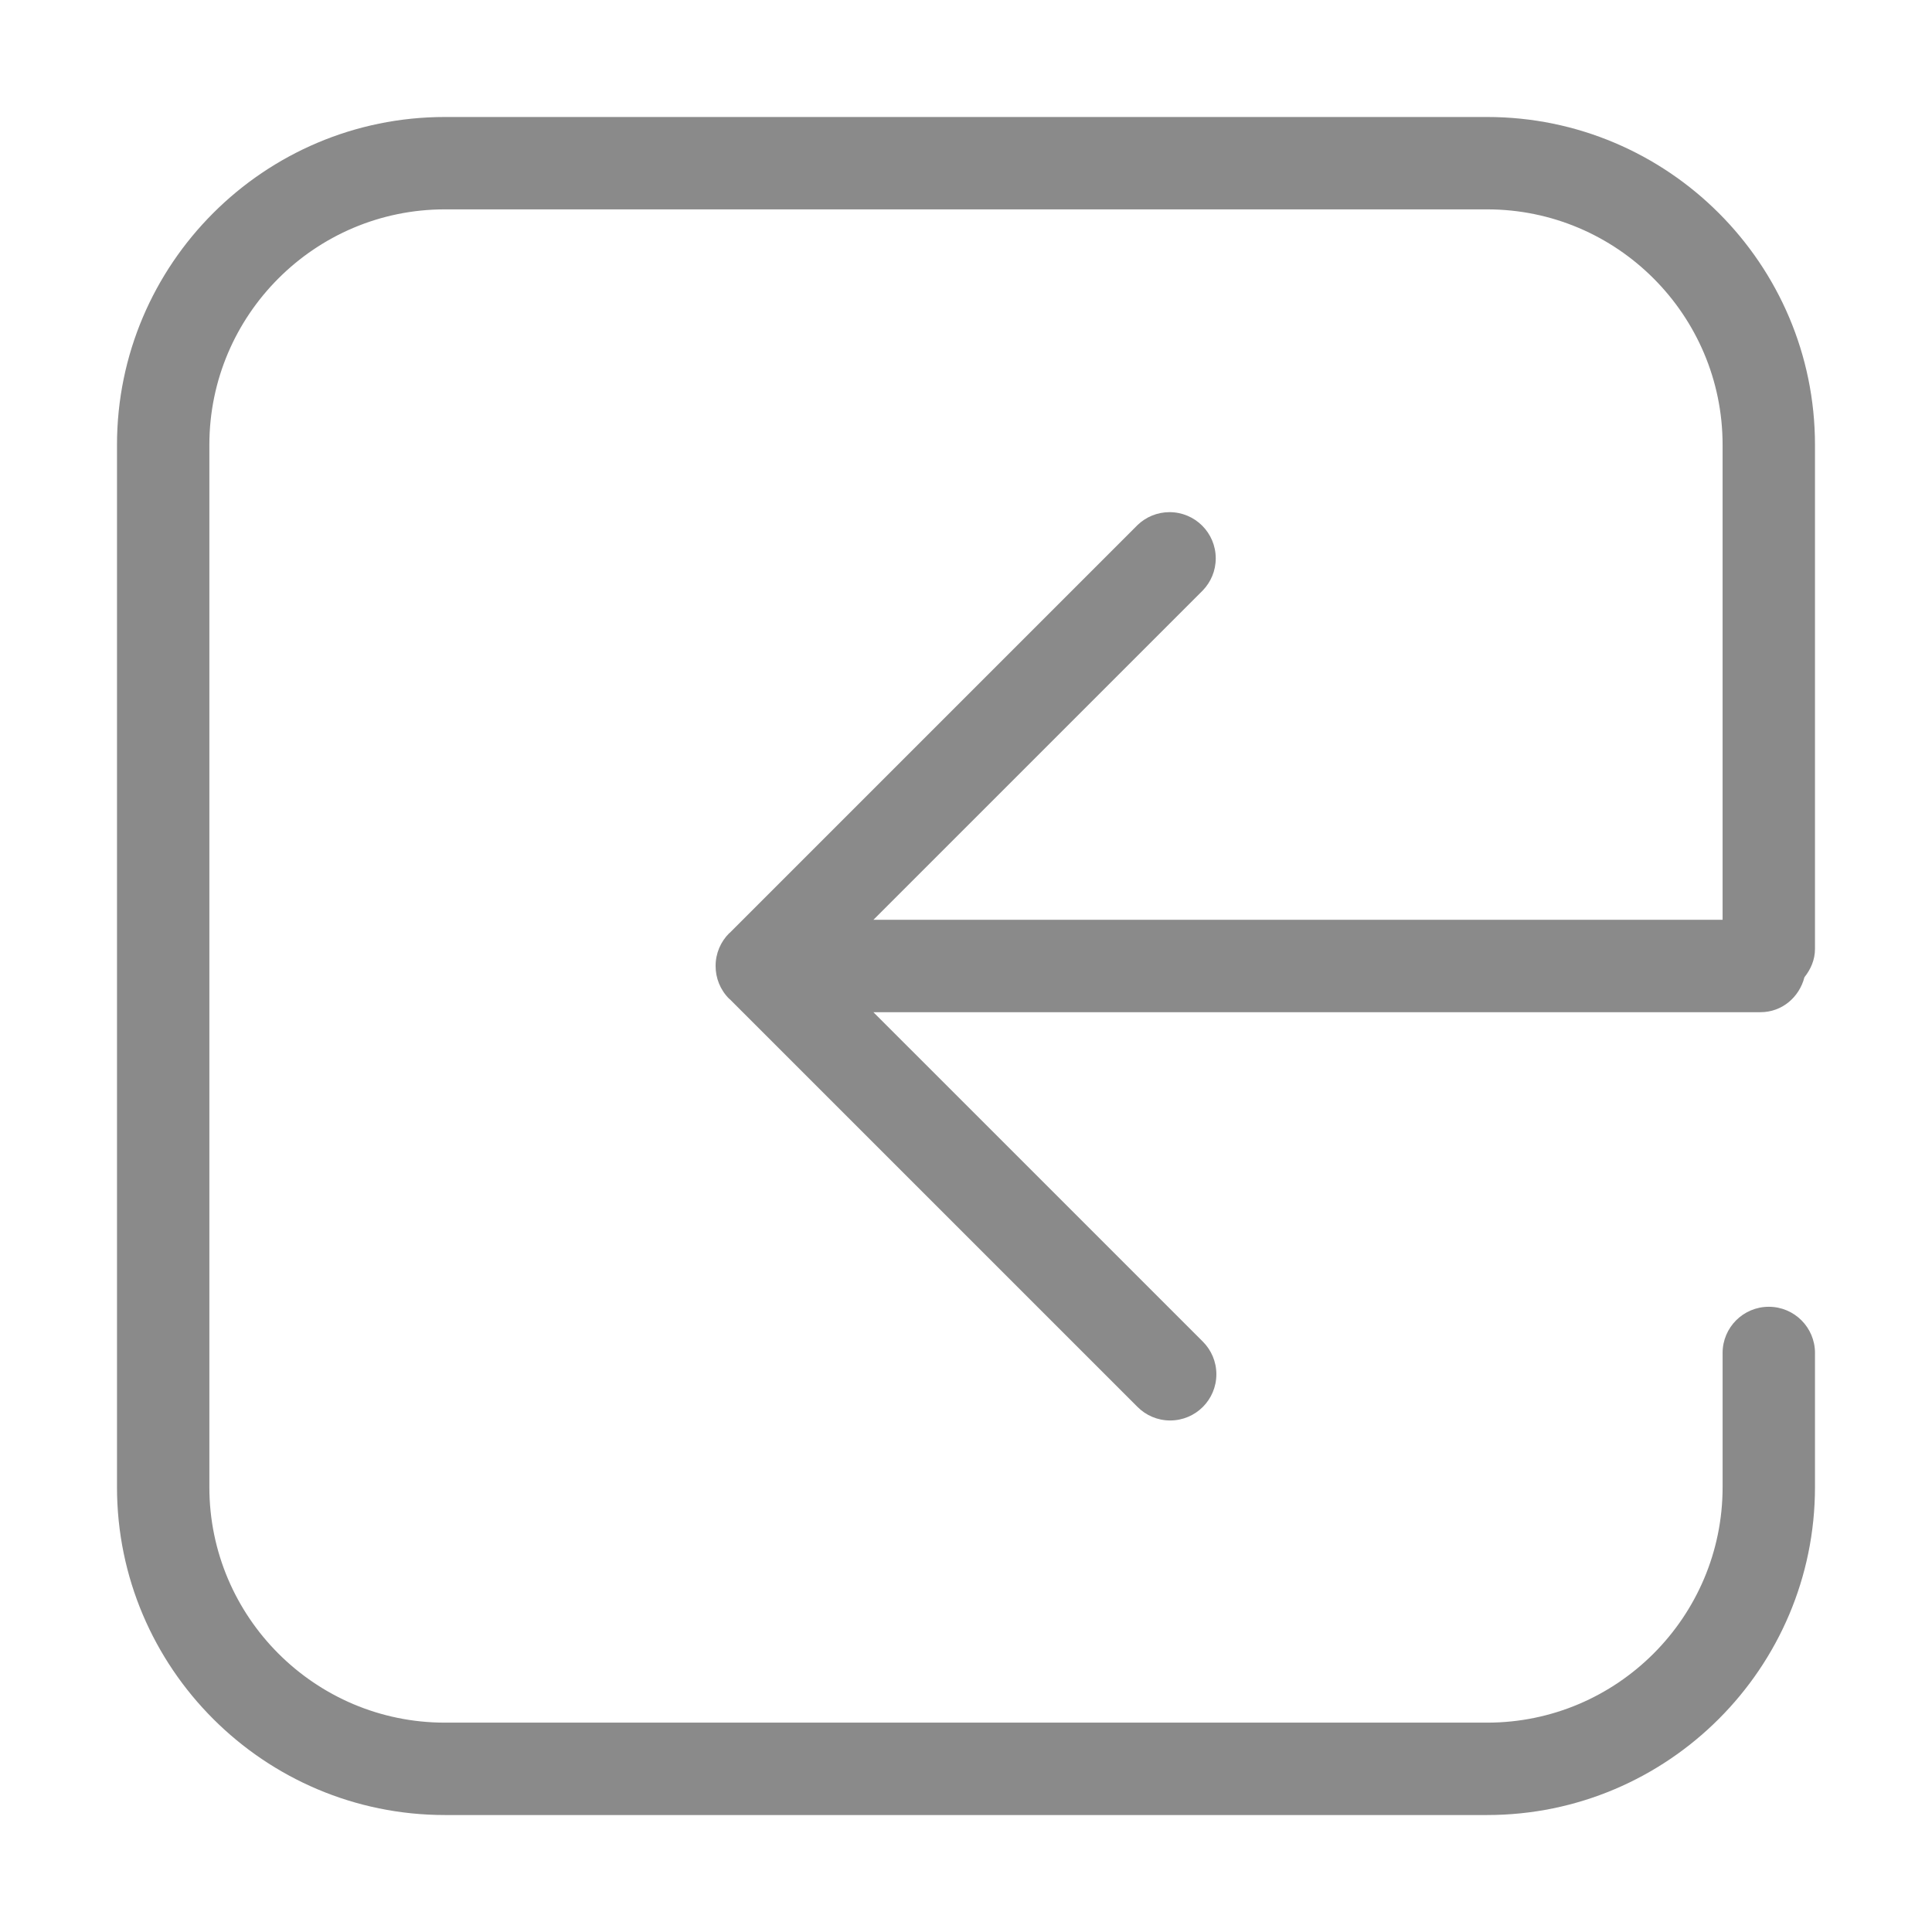
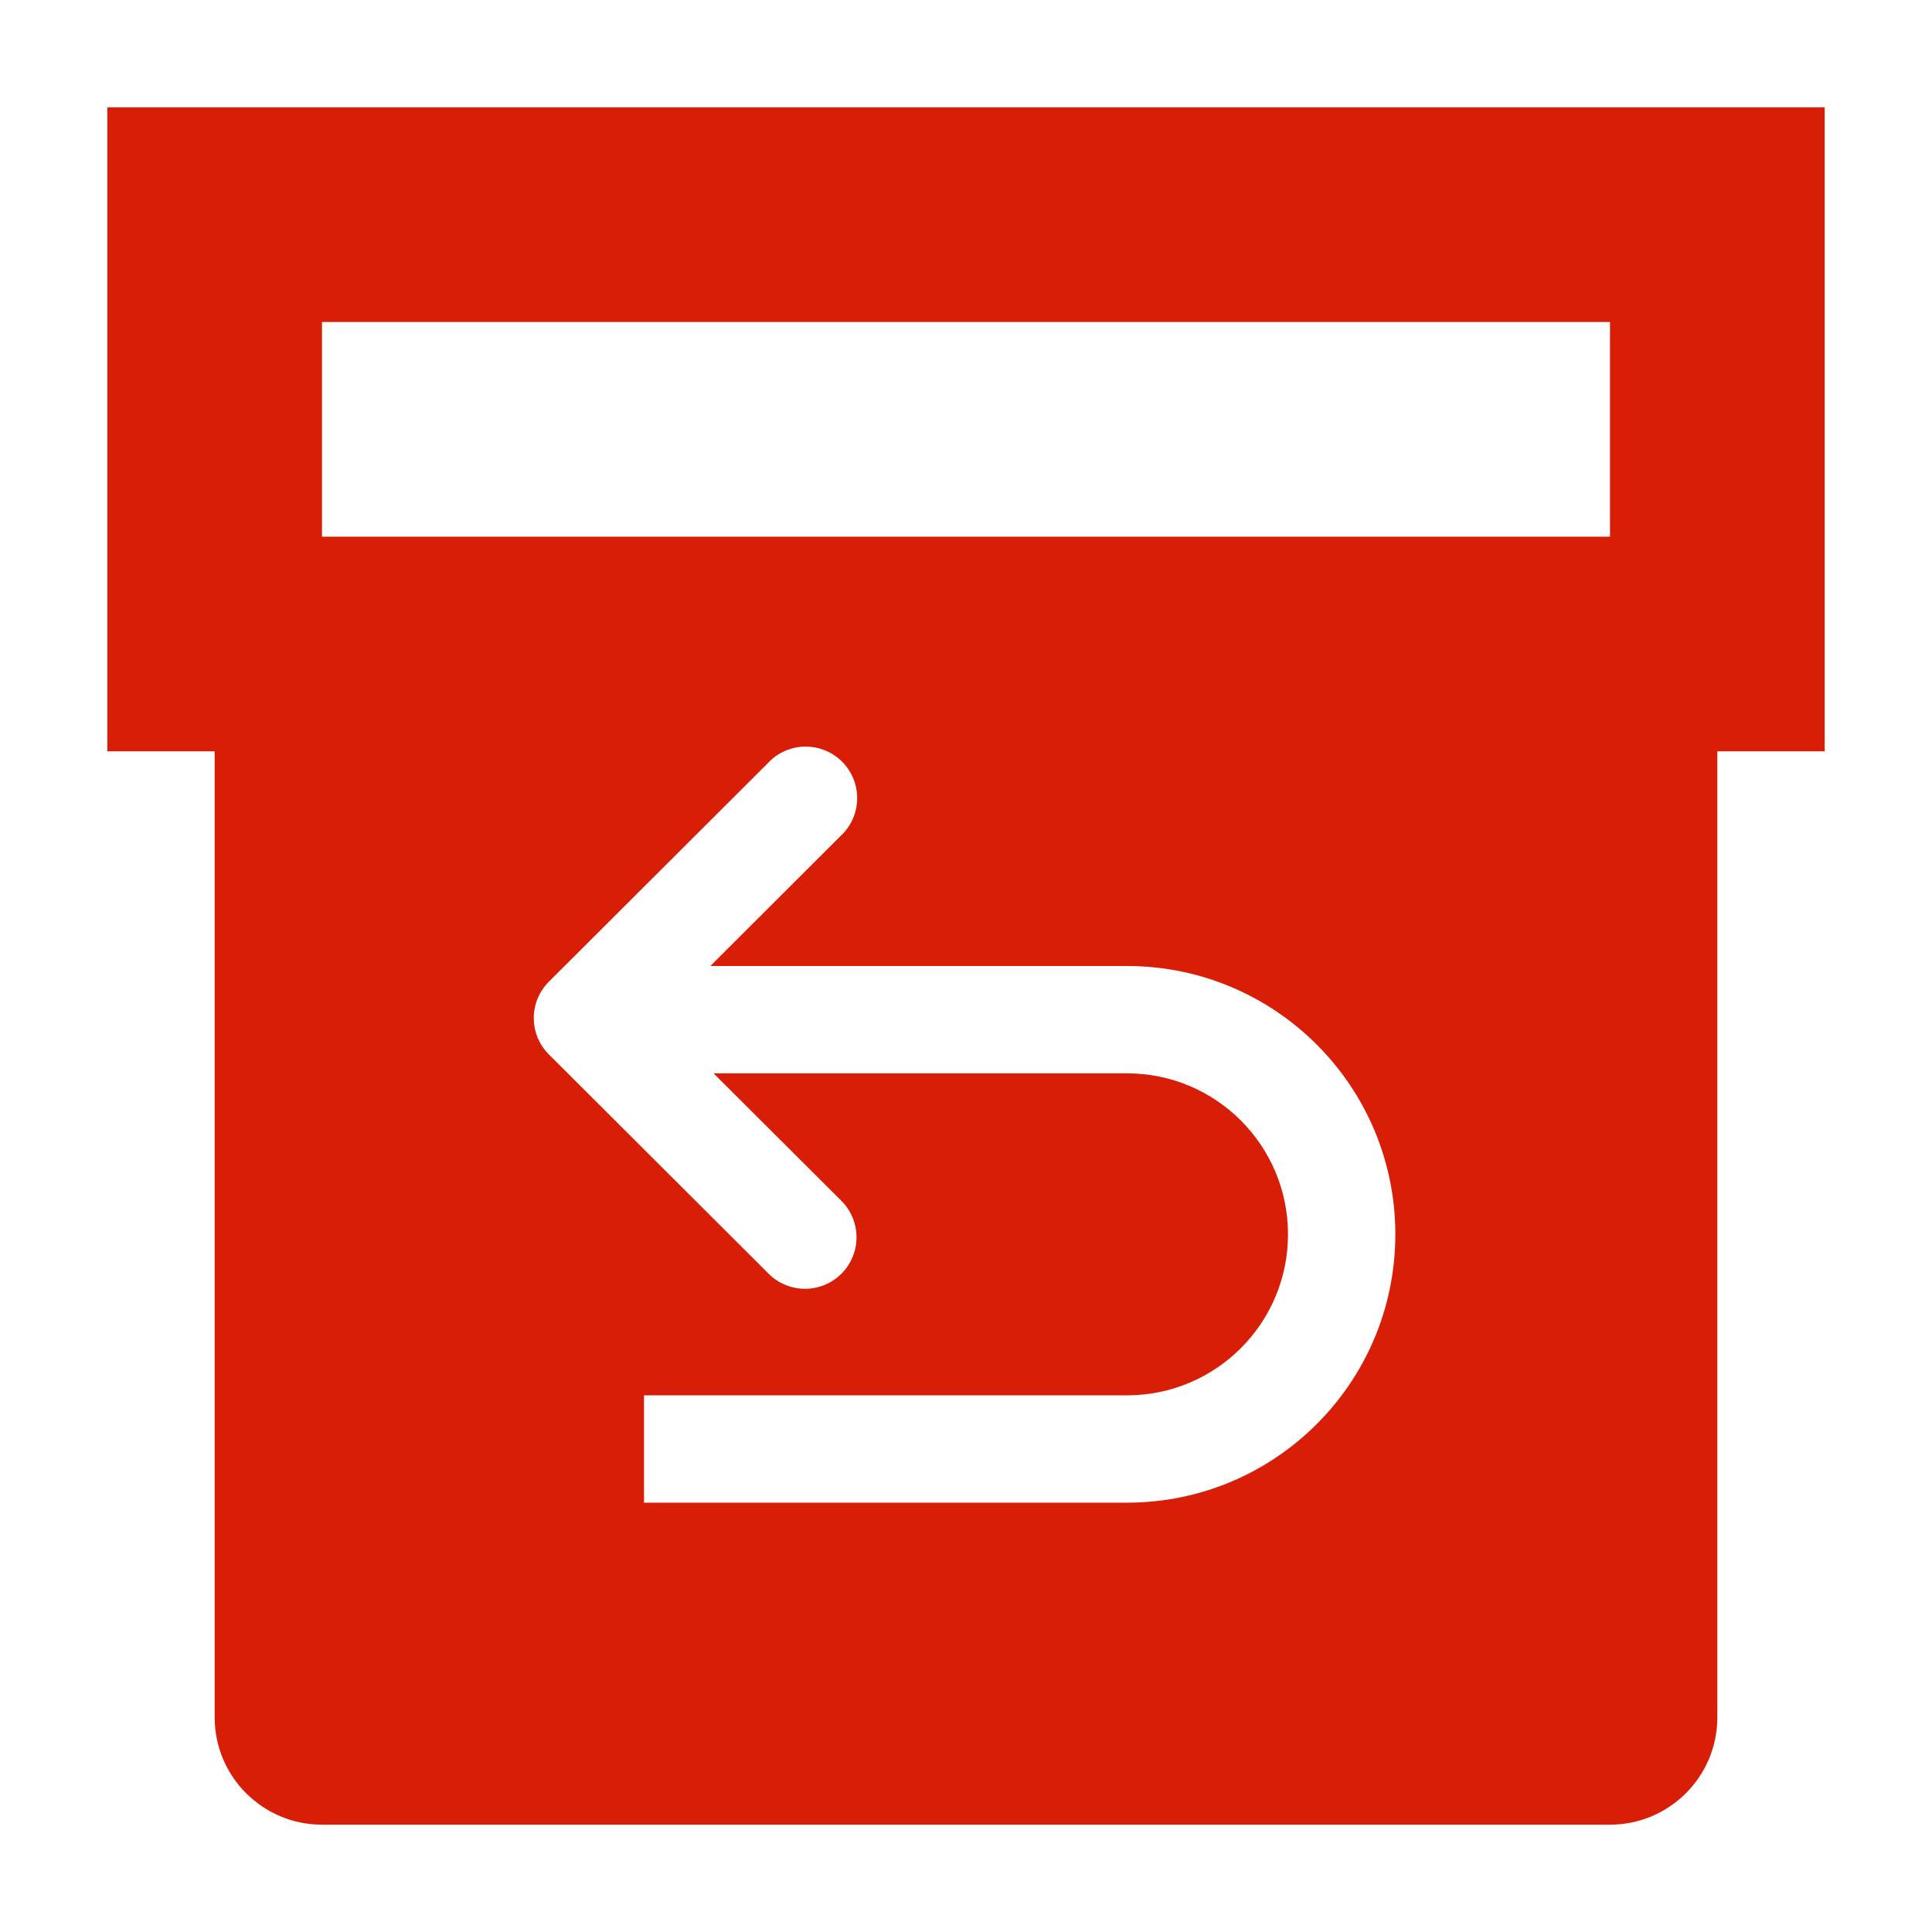
- <svg xmlns="http://www.w3.org/2000/svg" t="1513826860704" class="icon" style="" viewBox="0 0 1024 1024" version="1.1" p-id="29083" width="64" height="64">
+ <svg xmlns="http://www.w3.org/2000/svg" t="1521084784970" class="icon" style="" viewBox="0 0 1024 1024" version="1.1" p-id="18840" width="16" height="16">
  <defs>
    <style type="text/css" />
  </defs>
-   <path d="M956.384 517.962c3.319-4.183 5.593-9.233 5.593-14.997v-267.172c0-95.823-77.942-173.784-173.765-173.784h-552.418c-95.823 0-173.784 77.968-173.784 173.784v552.418c0 95.823 77.968 173.791 173.784 173.791h552.418c95.823 0 173.765-77.968 173.765-173.791v-70.549c0.005-0.167 0.007-0.363 0.007-0.56 0-13.523-10.962-24.486-24.486-24.486-13.522 0-24.486 10.962-24.486 24.486 0 0.197 0.003 0.394 0.007 0.589l-0.001 70.52c0 68.832-55.993 124.826-124.799 124.826h-552.425c-68.832 0-124.826-55.993-124.826-124.826v-552.418c0-68.832 55.993-124.825 124.826-124.825h552.418c68.806 0 124.799 55.993 124.799 124.825v251.726h-450.093l174.63-174.623c4.222-4.393 6.822-10.372 6.822-16.957 0-13.523-10.962-24.486-24.486-24.486-6.586 0-12.564 2.6-16.966 6.83l-216.169 216.175c-0.096 0.096-0.192 0.121-0.289 0.192-4.433 4.429-7.176 10.549-7.176 17.31 0 0.024 0 0.050 0 0.075 0 6.28 2.39 12.547 7.176 17.332 0.070 0.051 0.167 0.077 0.237 0.141l216.221 216.203c4.419 4.429 10.529 7.169 17.279 7.169 0.008 0 0.018 0 0.026 0 13.519-0.005 24.477-10.965 24.477-24.486 0-6.757-2.737-12.874-7.162-17.303l-174.623-174.61h470.184c11.423 0.007 20.578-7.957 23.281-18.515z" p-id="29084" fill="#8a8a8a" />
+   <path d="M910.222 398.222v512a56.889 56.889 0 0 1-56.889 56.889H170.667a56.889 56.889 0 0 1-56.889-56.889V398.222H56.889V56.889h910.222v341.333h-56.889zM290.93 558.876l115.826 115.598a27.307 27.307 0 1 0 38.628-38.571L378.197 568.889H597.333a85.333 85.333 0 0 1 0 170.667H341.333v56.889h256a142.222 142.222 0 0 0 0-284.444H376.491l68.892-68.779a27.307 27.307 0 1 0-38.628-38.514L290.93 520.306a27.193 27.193 0 0 0 0 38.571zM853.333 170.667H170.667v113.778h682.667V170.667z" fill="#d81e06" p-id="18841" />
</svg>
